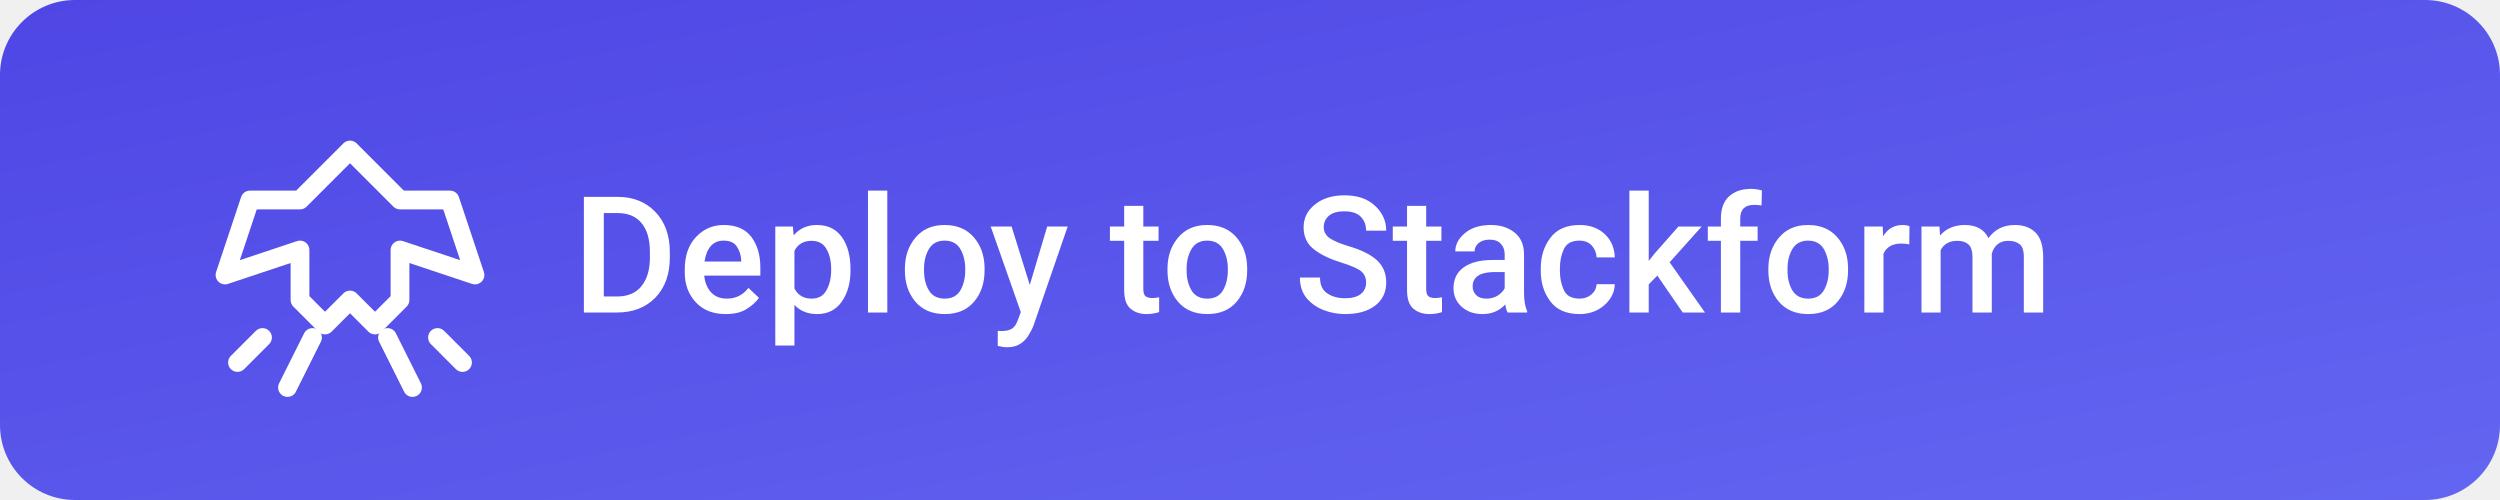
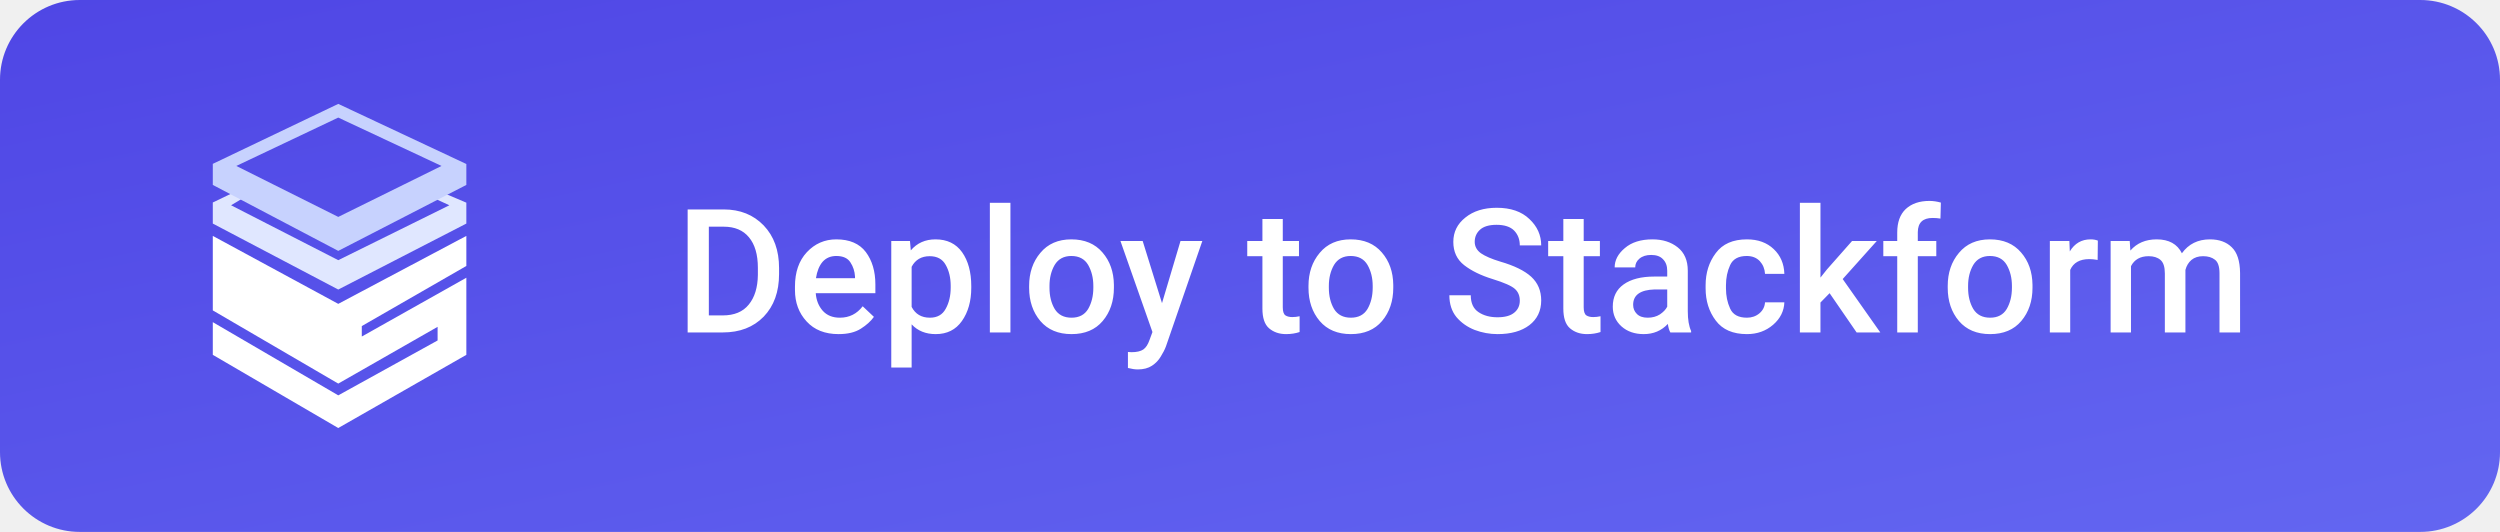
- <svg xmlns="http://www.w3.org/2000/svg" width="200" height="40" viewBox="0 0 200 40">
+ <svg xmlns="http://www.w3.org/2000/svg" width="188" height="40" viewBox="0 0 188 40">
  <defs>
    <linearGradient id="bg-gradient-dark" x1="0%" y1="0%" x2="100%" y2="100%">
      <stop offset="0%" style="stop-color:#4f46e5" />
      <stop offset="100%" style="stop-color:#6366f1" />
    </linearGradient>
  </defs>
-   <rect width="200" height="40" rx="6" fill="url(#bg-gradient-dark)" />
-   <g transform="translate(16, 10)">
-     <path d="M12 2L8 6H4L2 12L8 10V14L10 16L12 14L14 16L16 14V10L22 12L20 6H16L12 2Z" fill="none" stroke="white" stroke-width="1.5" stroke-linecap="round" stroke-linejoin="round" />
-     <path d="M5 17L3 19" stroke="white" stroke-width="1.5" stroke-linecap="round" />
-     <path d="M9 17L7 21" stroke="white" stroke-width="1.5" stroke-linecap="round" />
-     <path d="M15 17L17 21" stroke="white" stroke-width="1.5" stroke-linecap="round" />
-     <path d="M19 17L21 19" stroke="white" stroke-width="1.5" stroke-linecap="round" />
+   <rect width="188" height="40" rx="6" fill="url(#bg-gradient-dark)" />
+   <g transform="translate(12.13, 7) scale(0.8125)">
+     <path d="M28.234 13.218L28.233 13.219V16L18.556 21.564V22.532L28.233 17.089V24.226L16.378 31L4.766 24.226V21.201L16.378 27.976L25.572 22.896V21.634L16.378 26.887L4.766 20.113V13.218L16.378 19.508L28.233 13.218L28.229 13.214L28.234 13.218Z" fill="#ffffff" />
+     <path d="M9.181 8.751L6.459 10.384L16.378 15.464L26.66 10.384L23.636 8.984L24.362 8.5L28.233 10.142V12.077L16.378 18.183L4.766 12.077V10.126L8.395 8.379L9.181 8.751Z" fill="#e0e7ff" />
+     <path d="M28.233 6.564V8.5L16.378 14.605L4.766 8.5V6.549L16.378 1L28.233 6.564ZM6.943 6.743L16.378 11.461L25.935 6.743L16.378 2.267L6.943 6.743Z" fill="#c7d2fe" />
  </g>
-   <text x="105" y="25" text-anchor="middle" fill="white" font-family="-apple-system, BlinkMacSystemFont, 'Segoe UI', Roboto, 'Helvetica Neue', sans-serif" font-size="13" font-weight="500">Deploy to Stackform</text>
+   <text x="110" y="25" text-anchor="middle" fill="white" font-family="-apple-system, BlinkMacSystemFont, 'Segoe UI', Roboto, 'Helvetica Neue', sans-serif" font-size="13" font-weight="500">Deploy to Stackform</text>
</svg>
